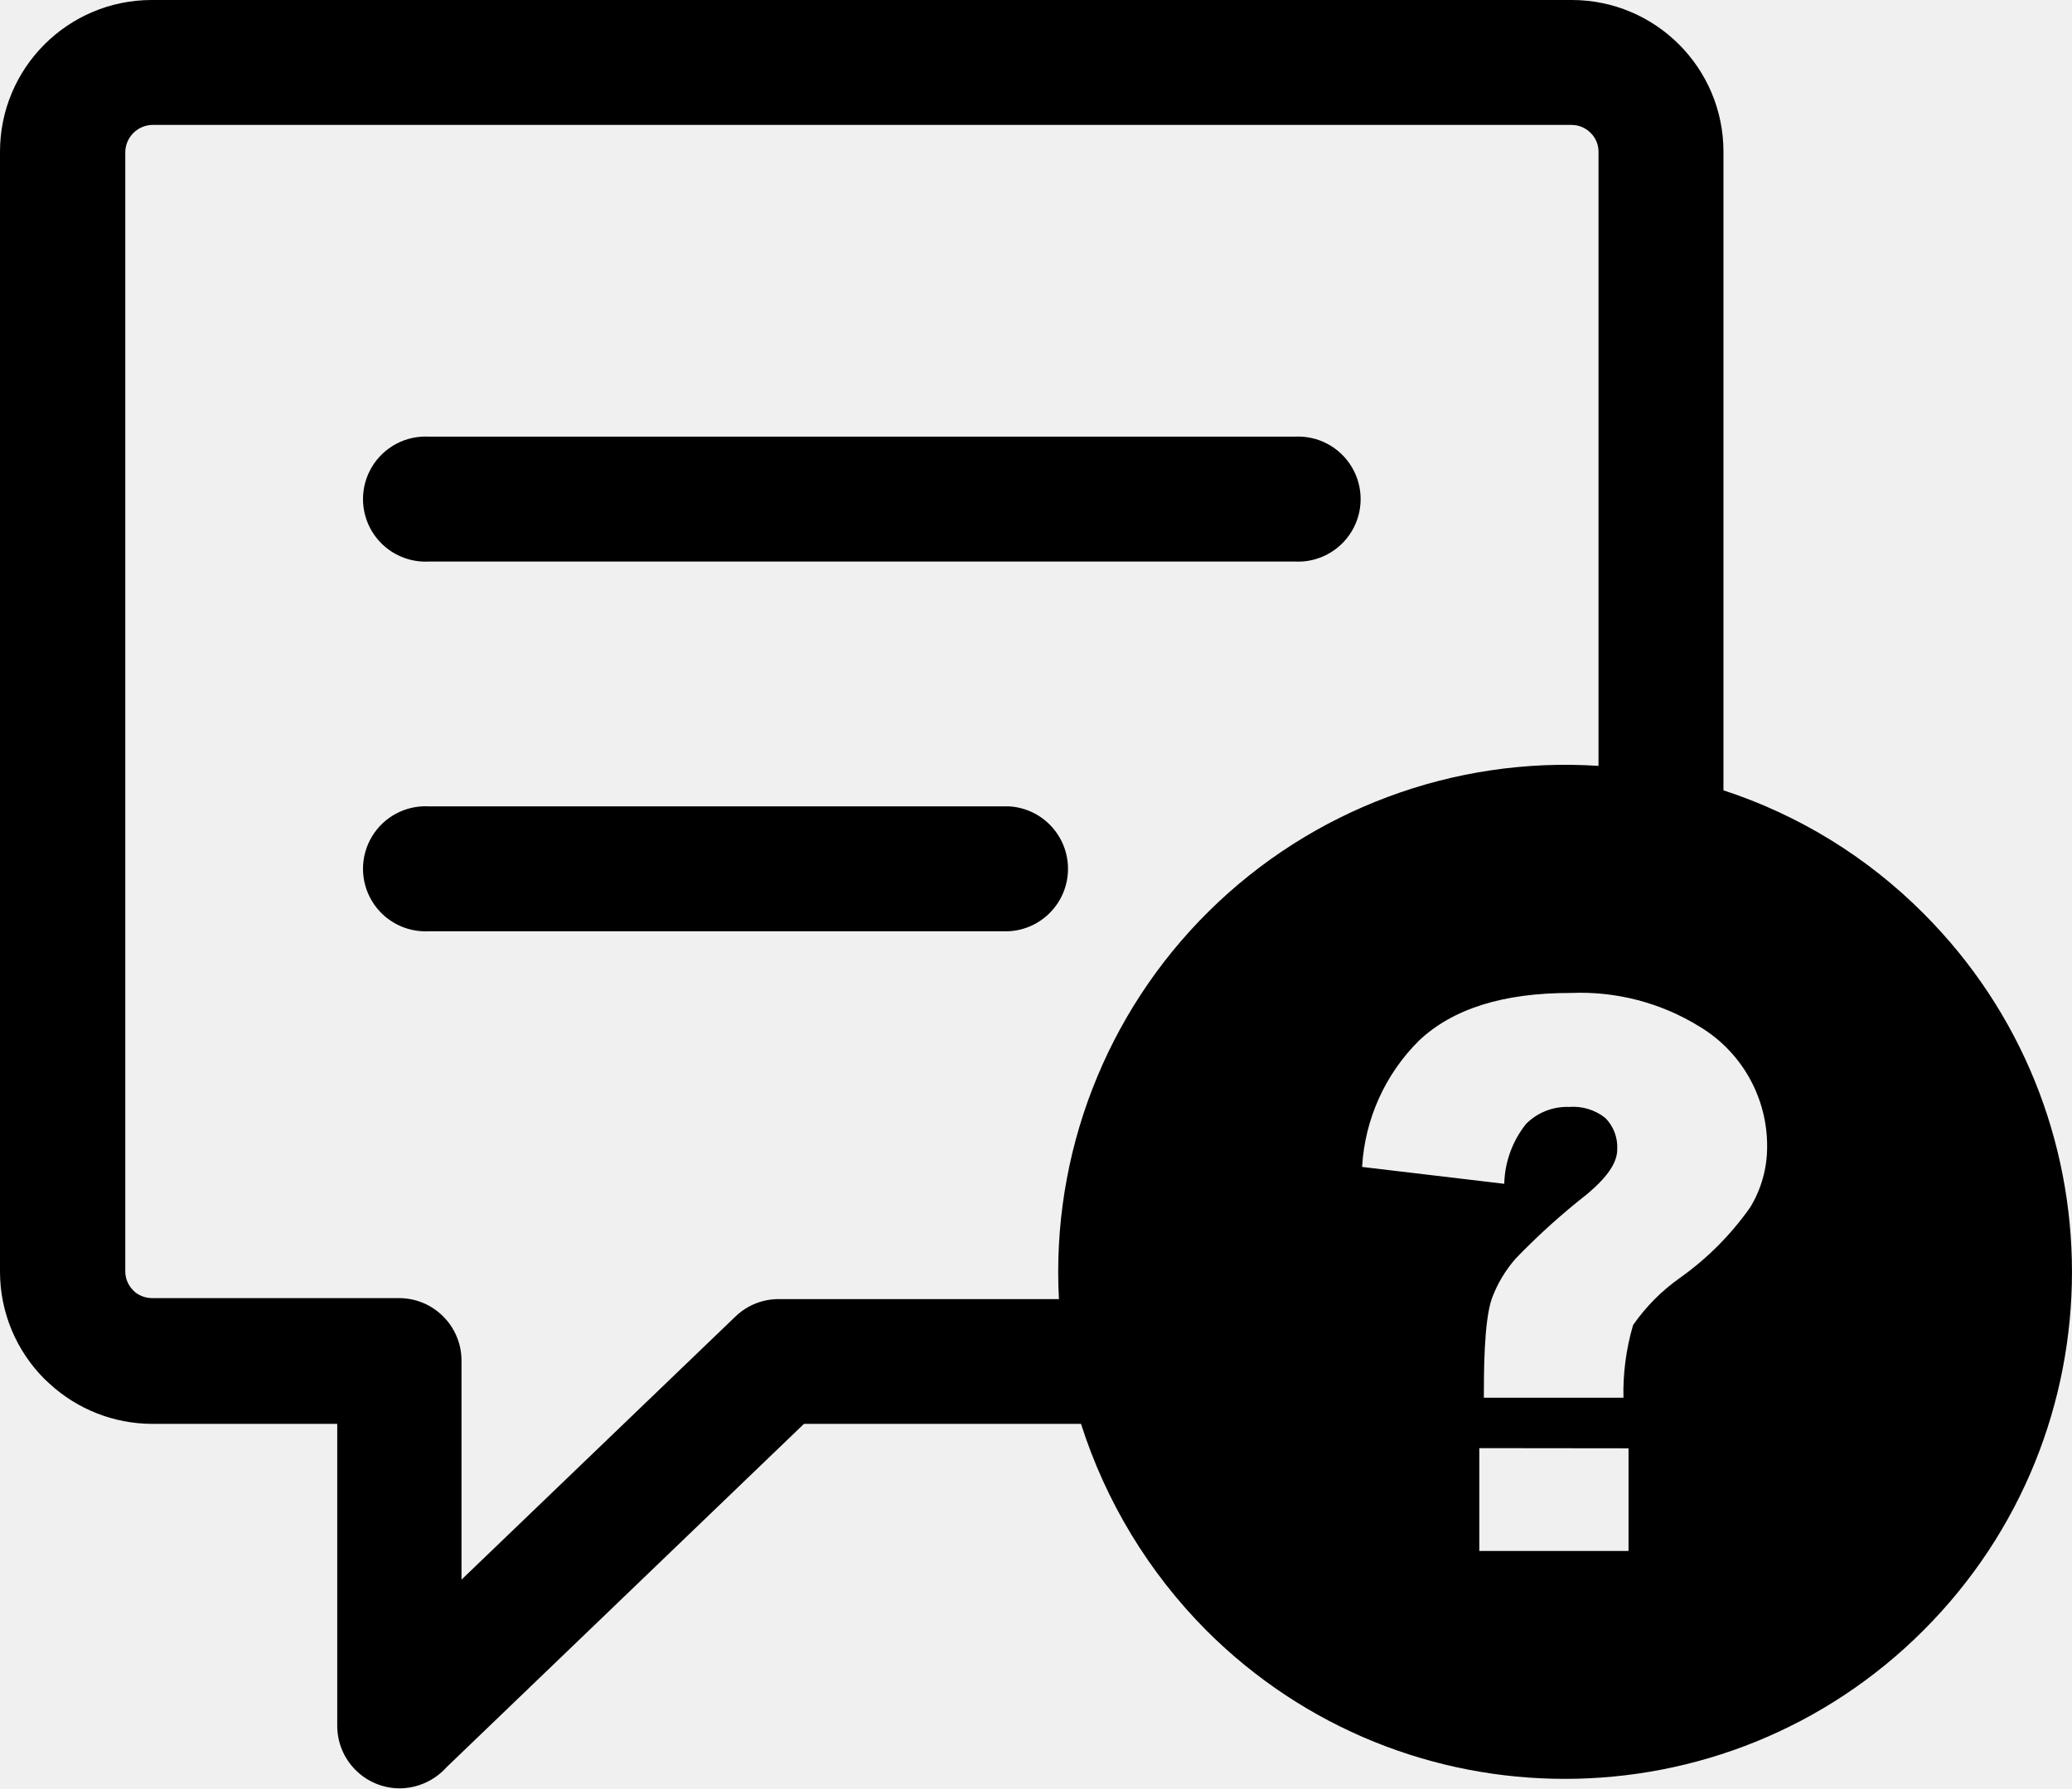
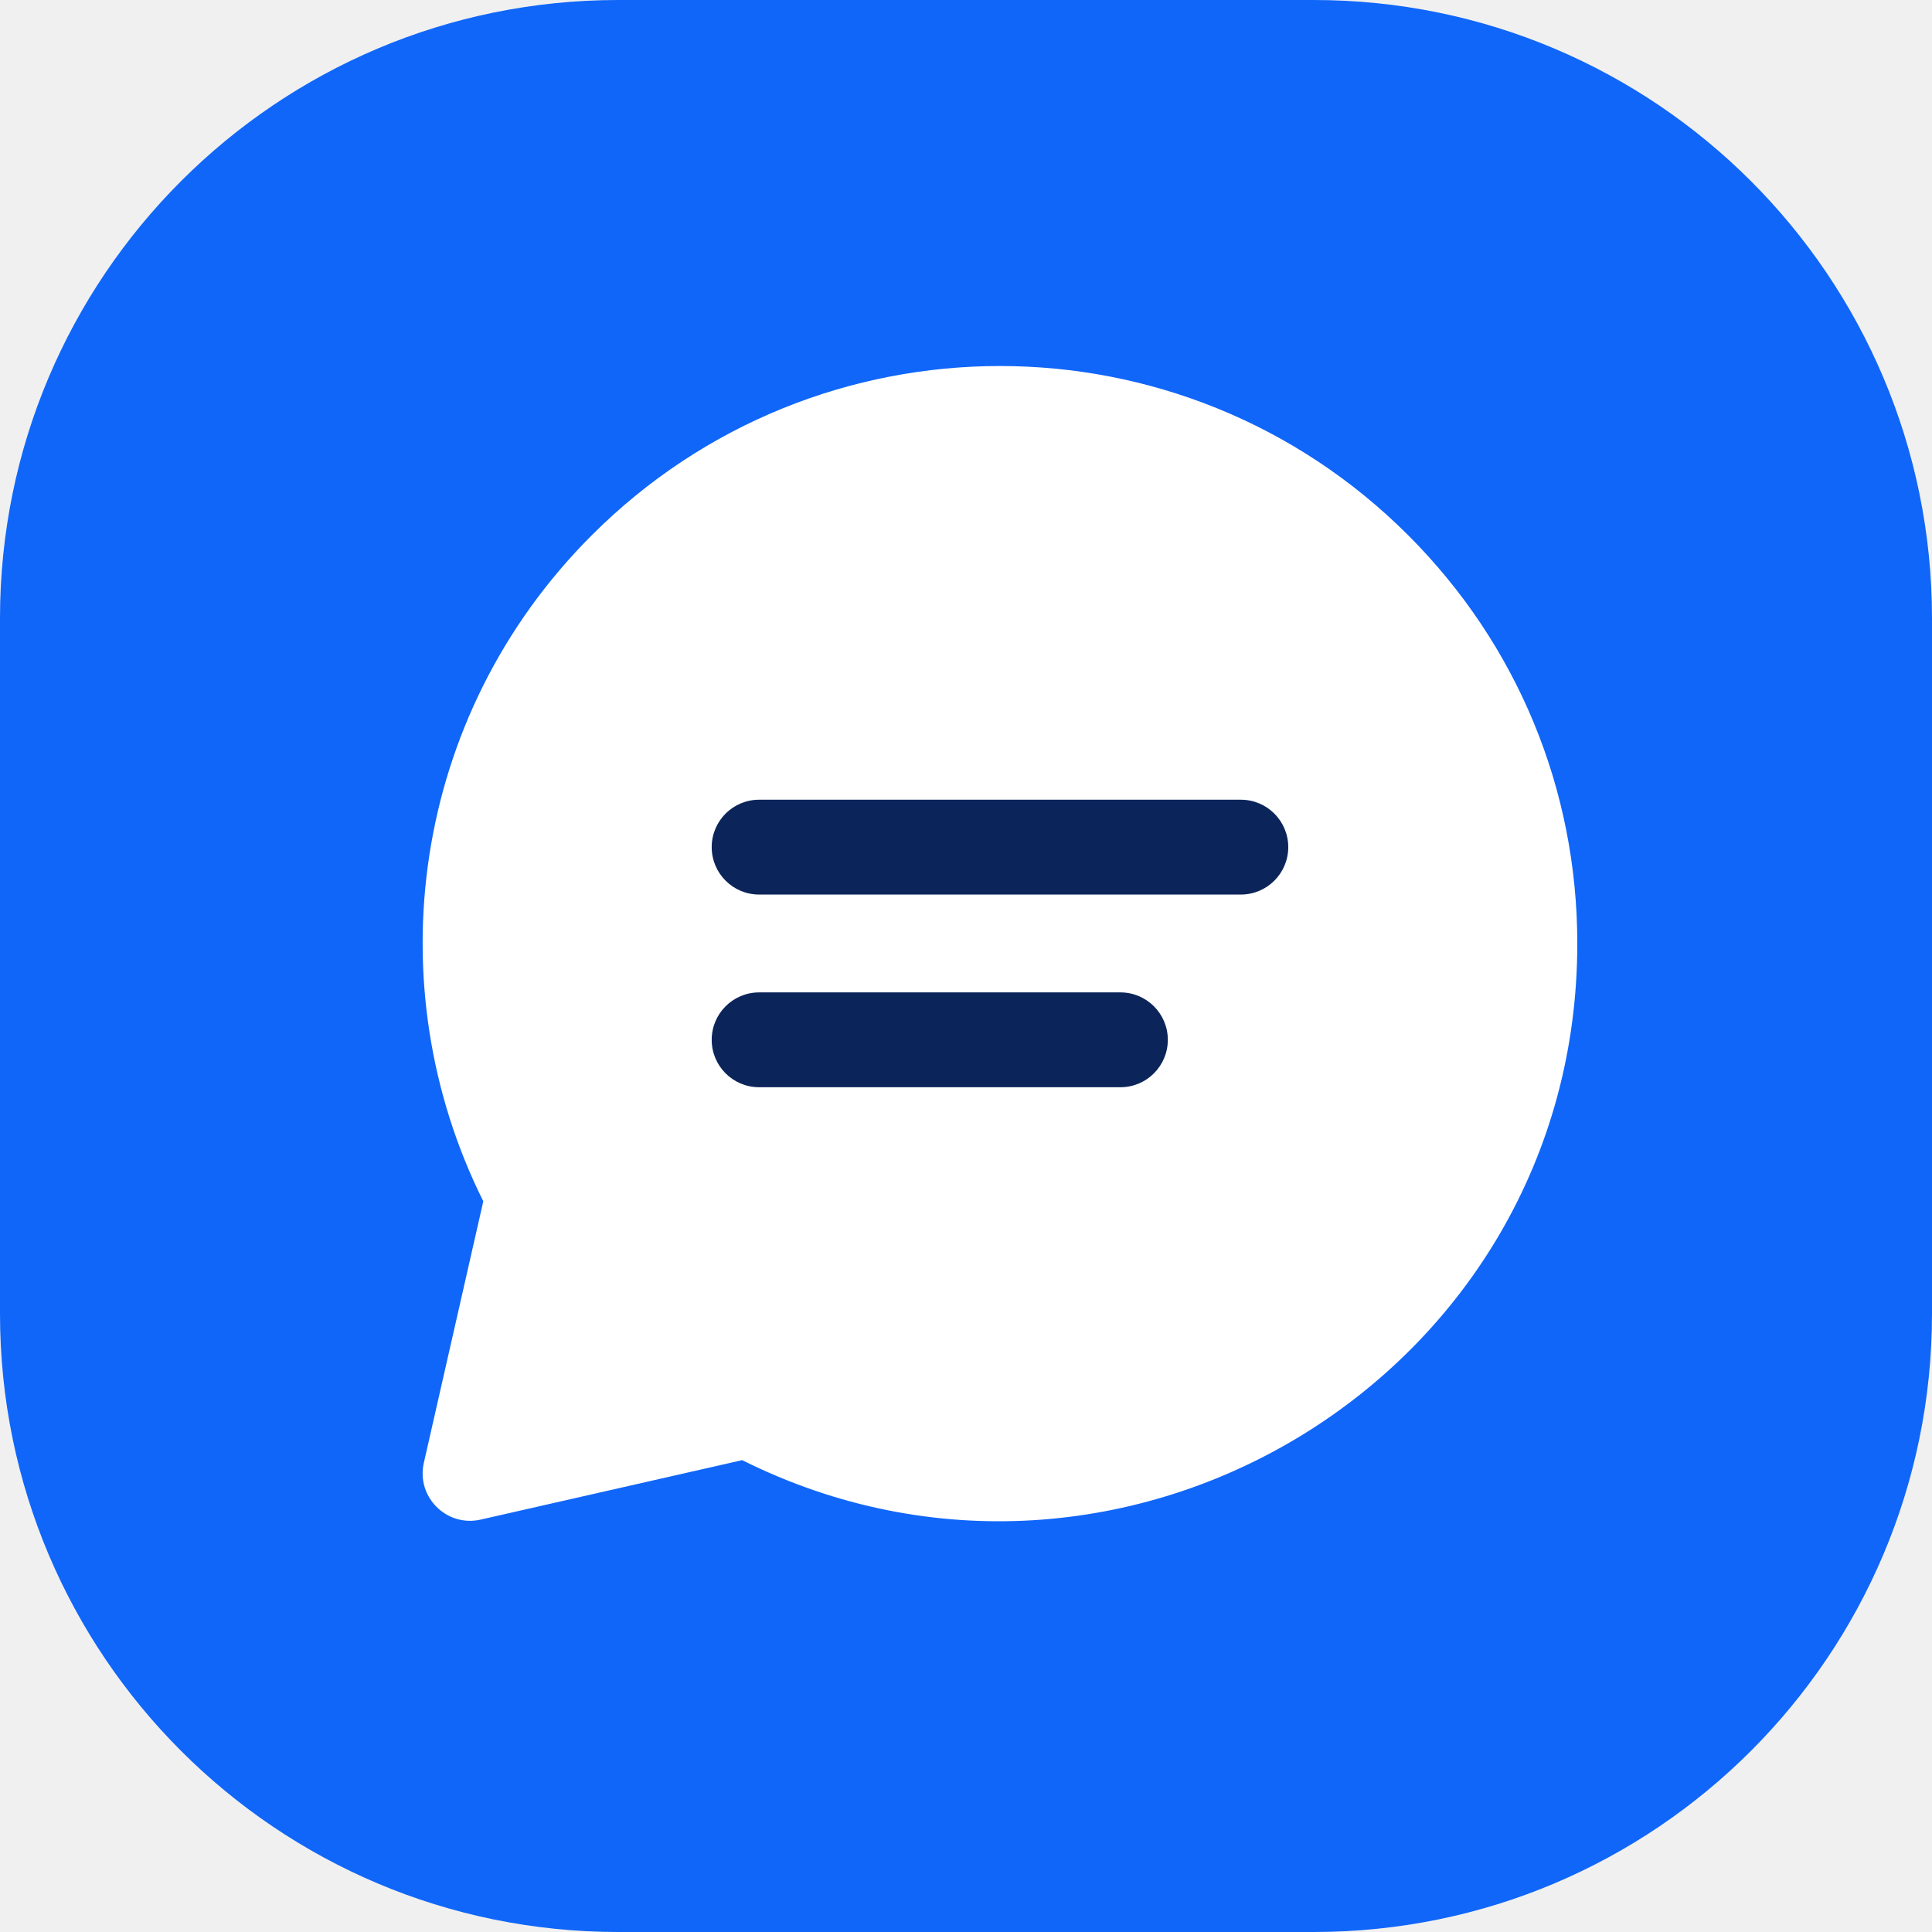
- <svg xmlns="http://www.w3.org/2000/svg" id="Layer_1" data-name="Layer 1" viewBox="0 0 122.88 106.08">
-   <defs>
-     <style>.cls-1{fill-rule:evenodd;}</style>
-   </defs>
-   <path class="cls-1" d="M114.07,54.18a29.78,29.78,0,0,0-11.86-7.3V9a9,9,0,0,0-9-9H9A9,9,0,0,0,0,9V75.47a9,9,0,0,0,2.65,6.34l.28.26A9,9,0,0,0,9,84.46H20v17.91a3.71,3.71,0,0,0,3.7,3.71,3.76,3.76,0,0,0,2.78-1.25L47.68,84.46H64.11a30.5,30.5,0,0,0,7.43,12.25,30.07,30.07,0,0,0,42.53-42.53ZM94.8,45.43a30.08,30.08,0,0,0-32,31.63H46.21a3.68,3.68,0,0,0-2.56,1L27.37,93.7v-13A3.71,3.71,0,0,0,23.66,77H9a1.64,1.64,0,0,1-1-.36l-.1-.1a1.58,1.58,0,0,1-.47-1.11V9A1.64,1.64,0,0,1,9,7.41H93.23a1.59,1.59,0,0,1,1.11.48A1.56,1.56,0,0,1,94.8,9V45.43ZM25.43,55.24a3.71,3.71,0,1,1,0-7.41H59.82a3.71,3.71,0,0,1,0,7.41Zm0-21.93a3.71,3.71,0,1,1,0-7.41H76.79a3.71,3.71,0,1,1,0,7.41Zm70.85,49.6H88c0-1.42,0-4.52.47-5.87a7.54,7.54,0,0,1,1.43-2.4,41.31,41.31,0,0,1,4.25-3.83c1.18-1,1.76-1.84,1.76-2.63a2.46,2.46,0,0,0-.71-1.87,3.08,3.08,0,0,0-2.14-.65,3.43,3.43,0,0,0-2.55,1,5.92,5.92,0,0,0-1.3,3.56l-8.43-1a11.47,11.47,0,0,1,3.37-7.49q3-2.84,9-2.83a13.44,13.44,0,0,1,7.65,2,8.25,8.25,0,0,1,4,7.14,6.9,6.9,0,0,1-1,3.57,17.42,17.42,0,0,1-4.17,4.19,11.32,11.32,0,0,0-2.78,2.8,14.19,14.19,0,0,0-.57,4.37Zm.3,3V92H87.73v-6.1Z" />
+ <svg xmlns="http://www.w3.org/2000/svg" width="512" height="512" viewBox="0 0 512 512" fill="none">
+   <path d="M348.16 0H163.84C73.354 0 0 73.354 0 163.84V348.16C0 438.646 73.354 512 163.84 512H348.16C438.646 512 512 438.646 512 348.16V163.84C512 73.354 438.646 0 348.16 0Z" fill="#1066F9" />
+   <rect x="159" y="160" width="212" height="181" fill="#0B255A" />
+   <path d="M373.187 141.847C313.396 82.055 216.621 82.046 156.821 141.847C108.74 189.927 99.654 261.42 128.08 318.354L112.321 387.673C110.273 396.683 118.348 404.762 127.361 402.713L196.68 386.954C297.47 437.276 418 364.422 418 250.031C418 209.165 402.085 170.745 373.187 141.847ZM296.919 288.129H201.174C194.233 288.129 188.607 282.503 188.607 275.562C188.607 268.622 194.233 262.996 201.174 262.996H296.919C303.86 262.996 309.486 268.622 309.486 275.562C309.486 282.503 303.86 288.129 296.919 288.129ZM328.835 237.065H201.174C194.233 237.065 188.607 231.439 188.607 224.498C188.607 217.558 194.233 211.932 201.174 211.932H328.835C335.775 211.932 341.402 217.558 341.402 224.498C341.402 231.439 335.775 237.065 328.835 237.065Z" fill="white" />
</svg>
